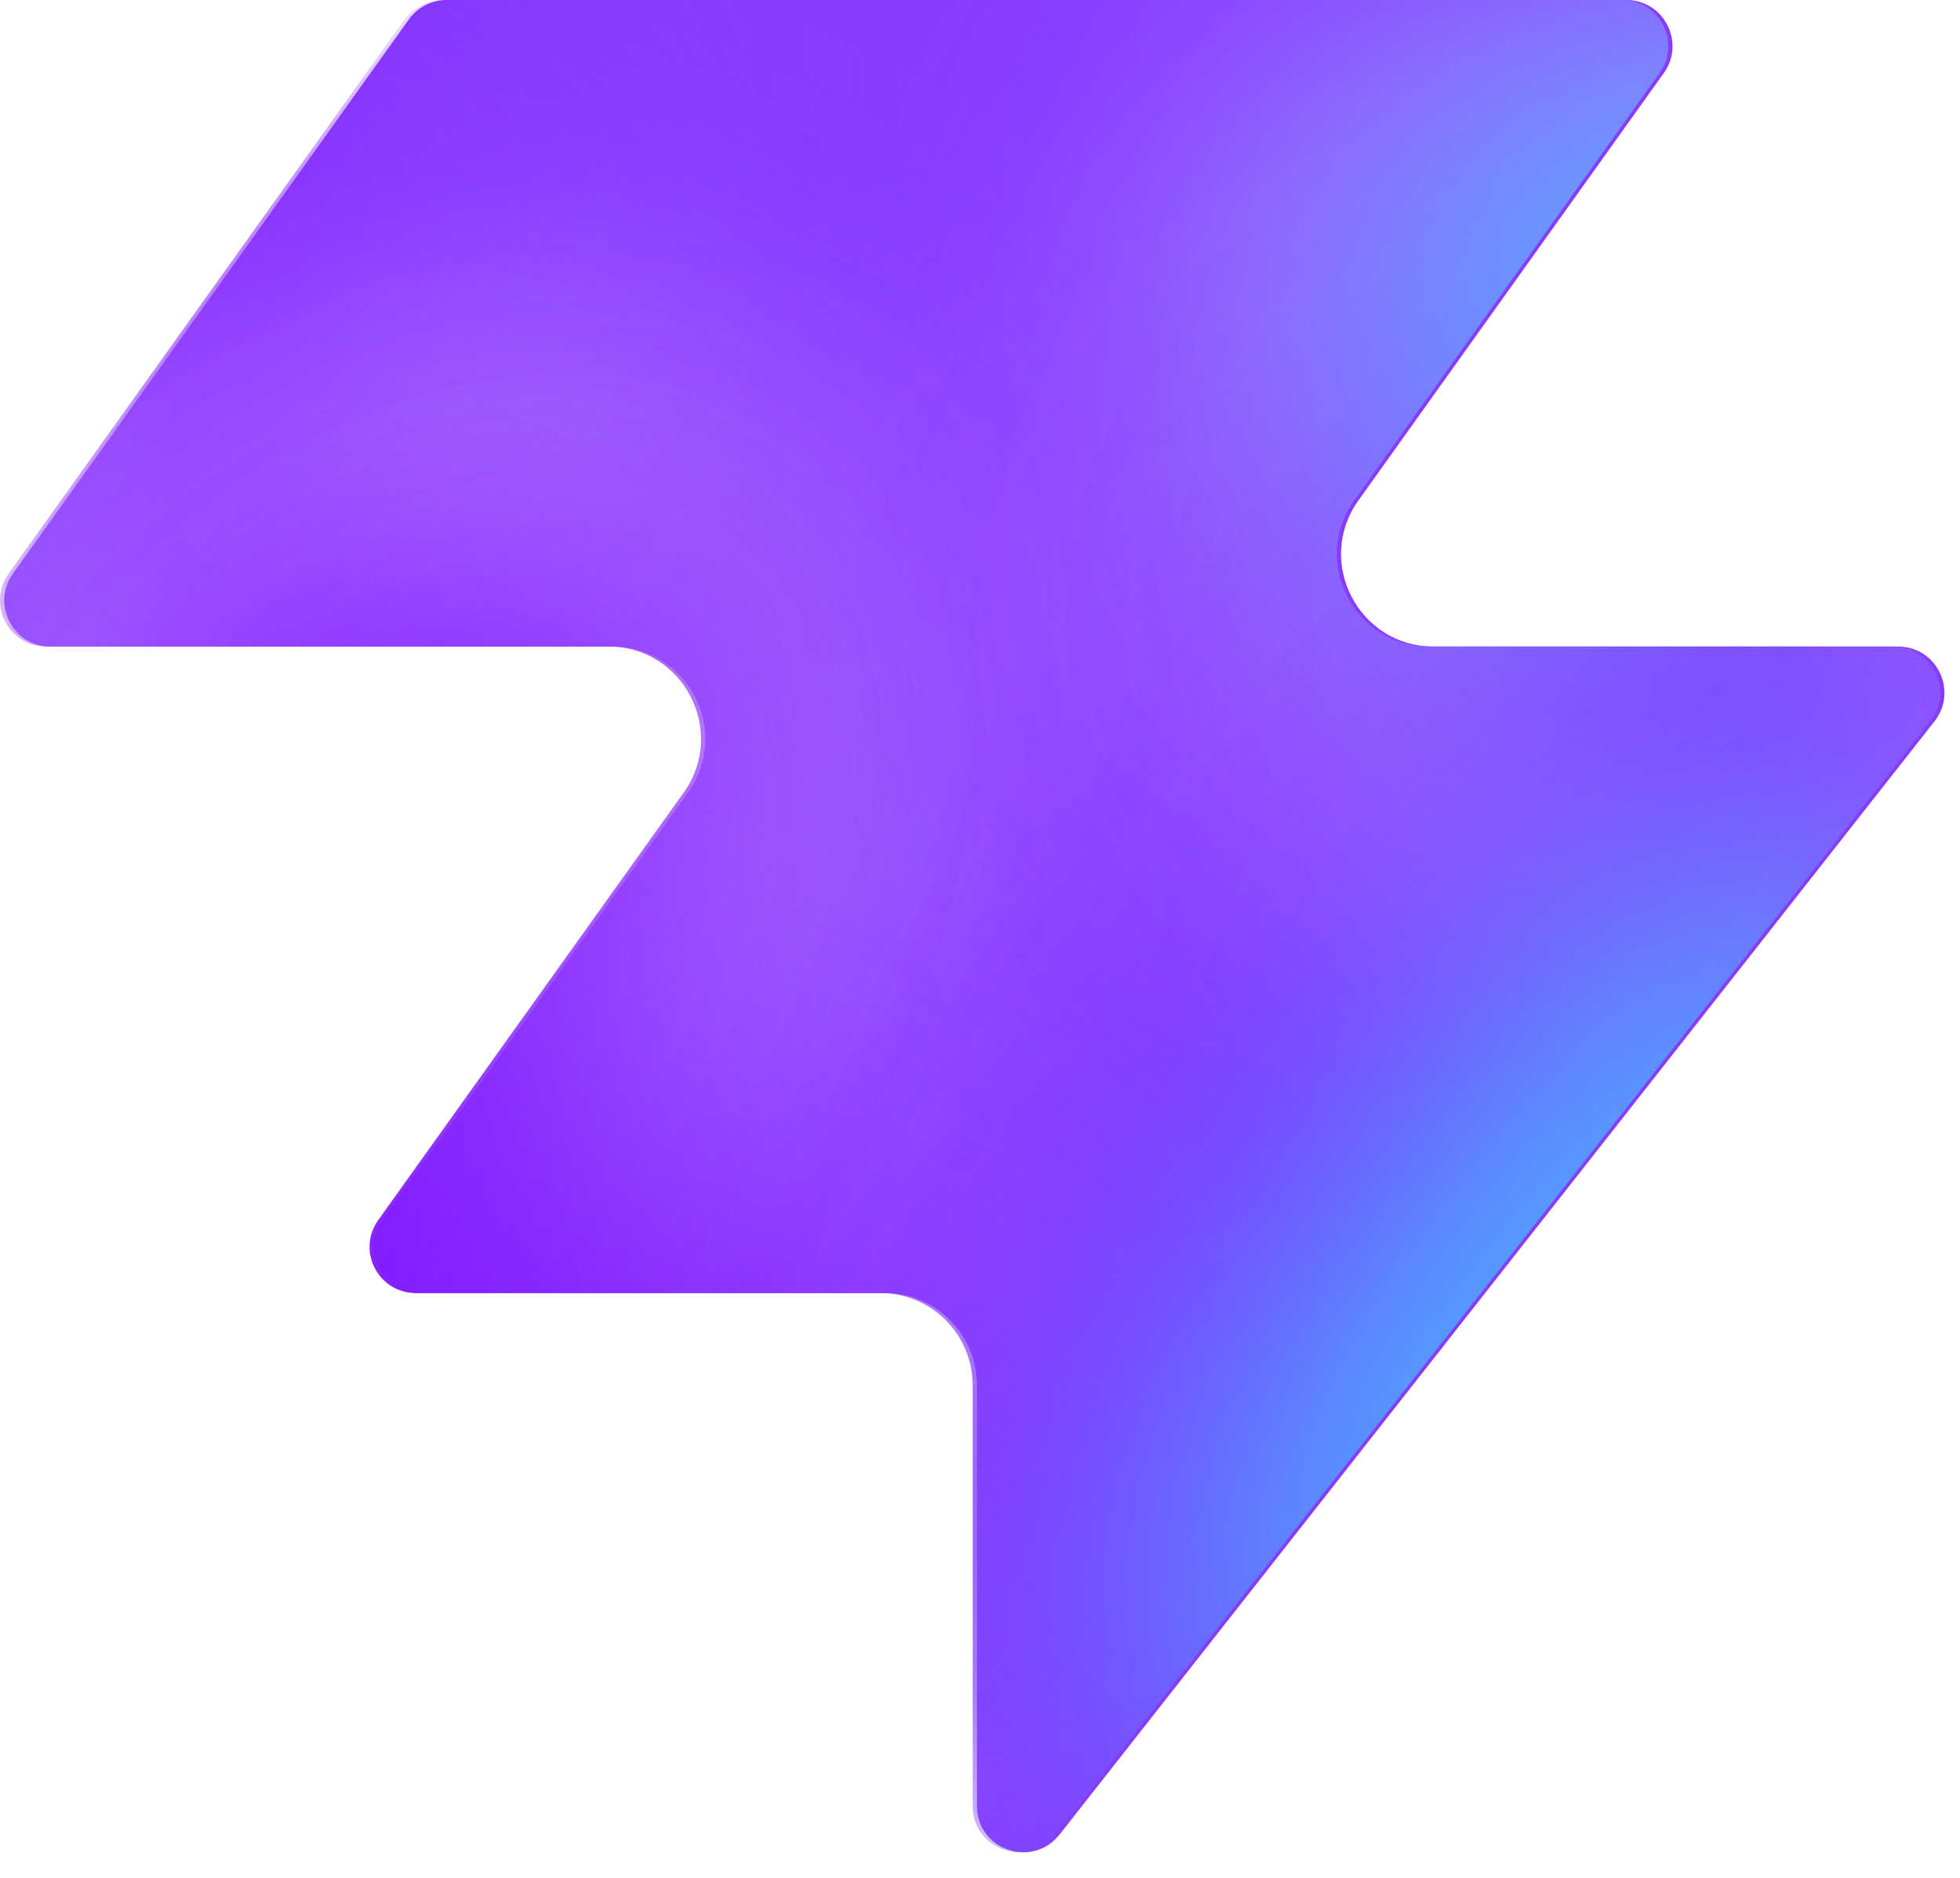
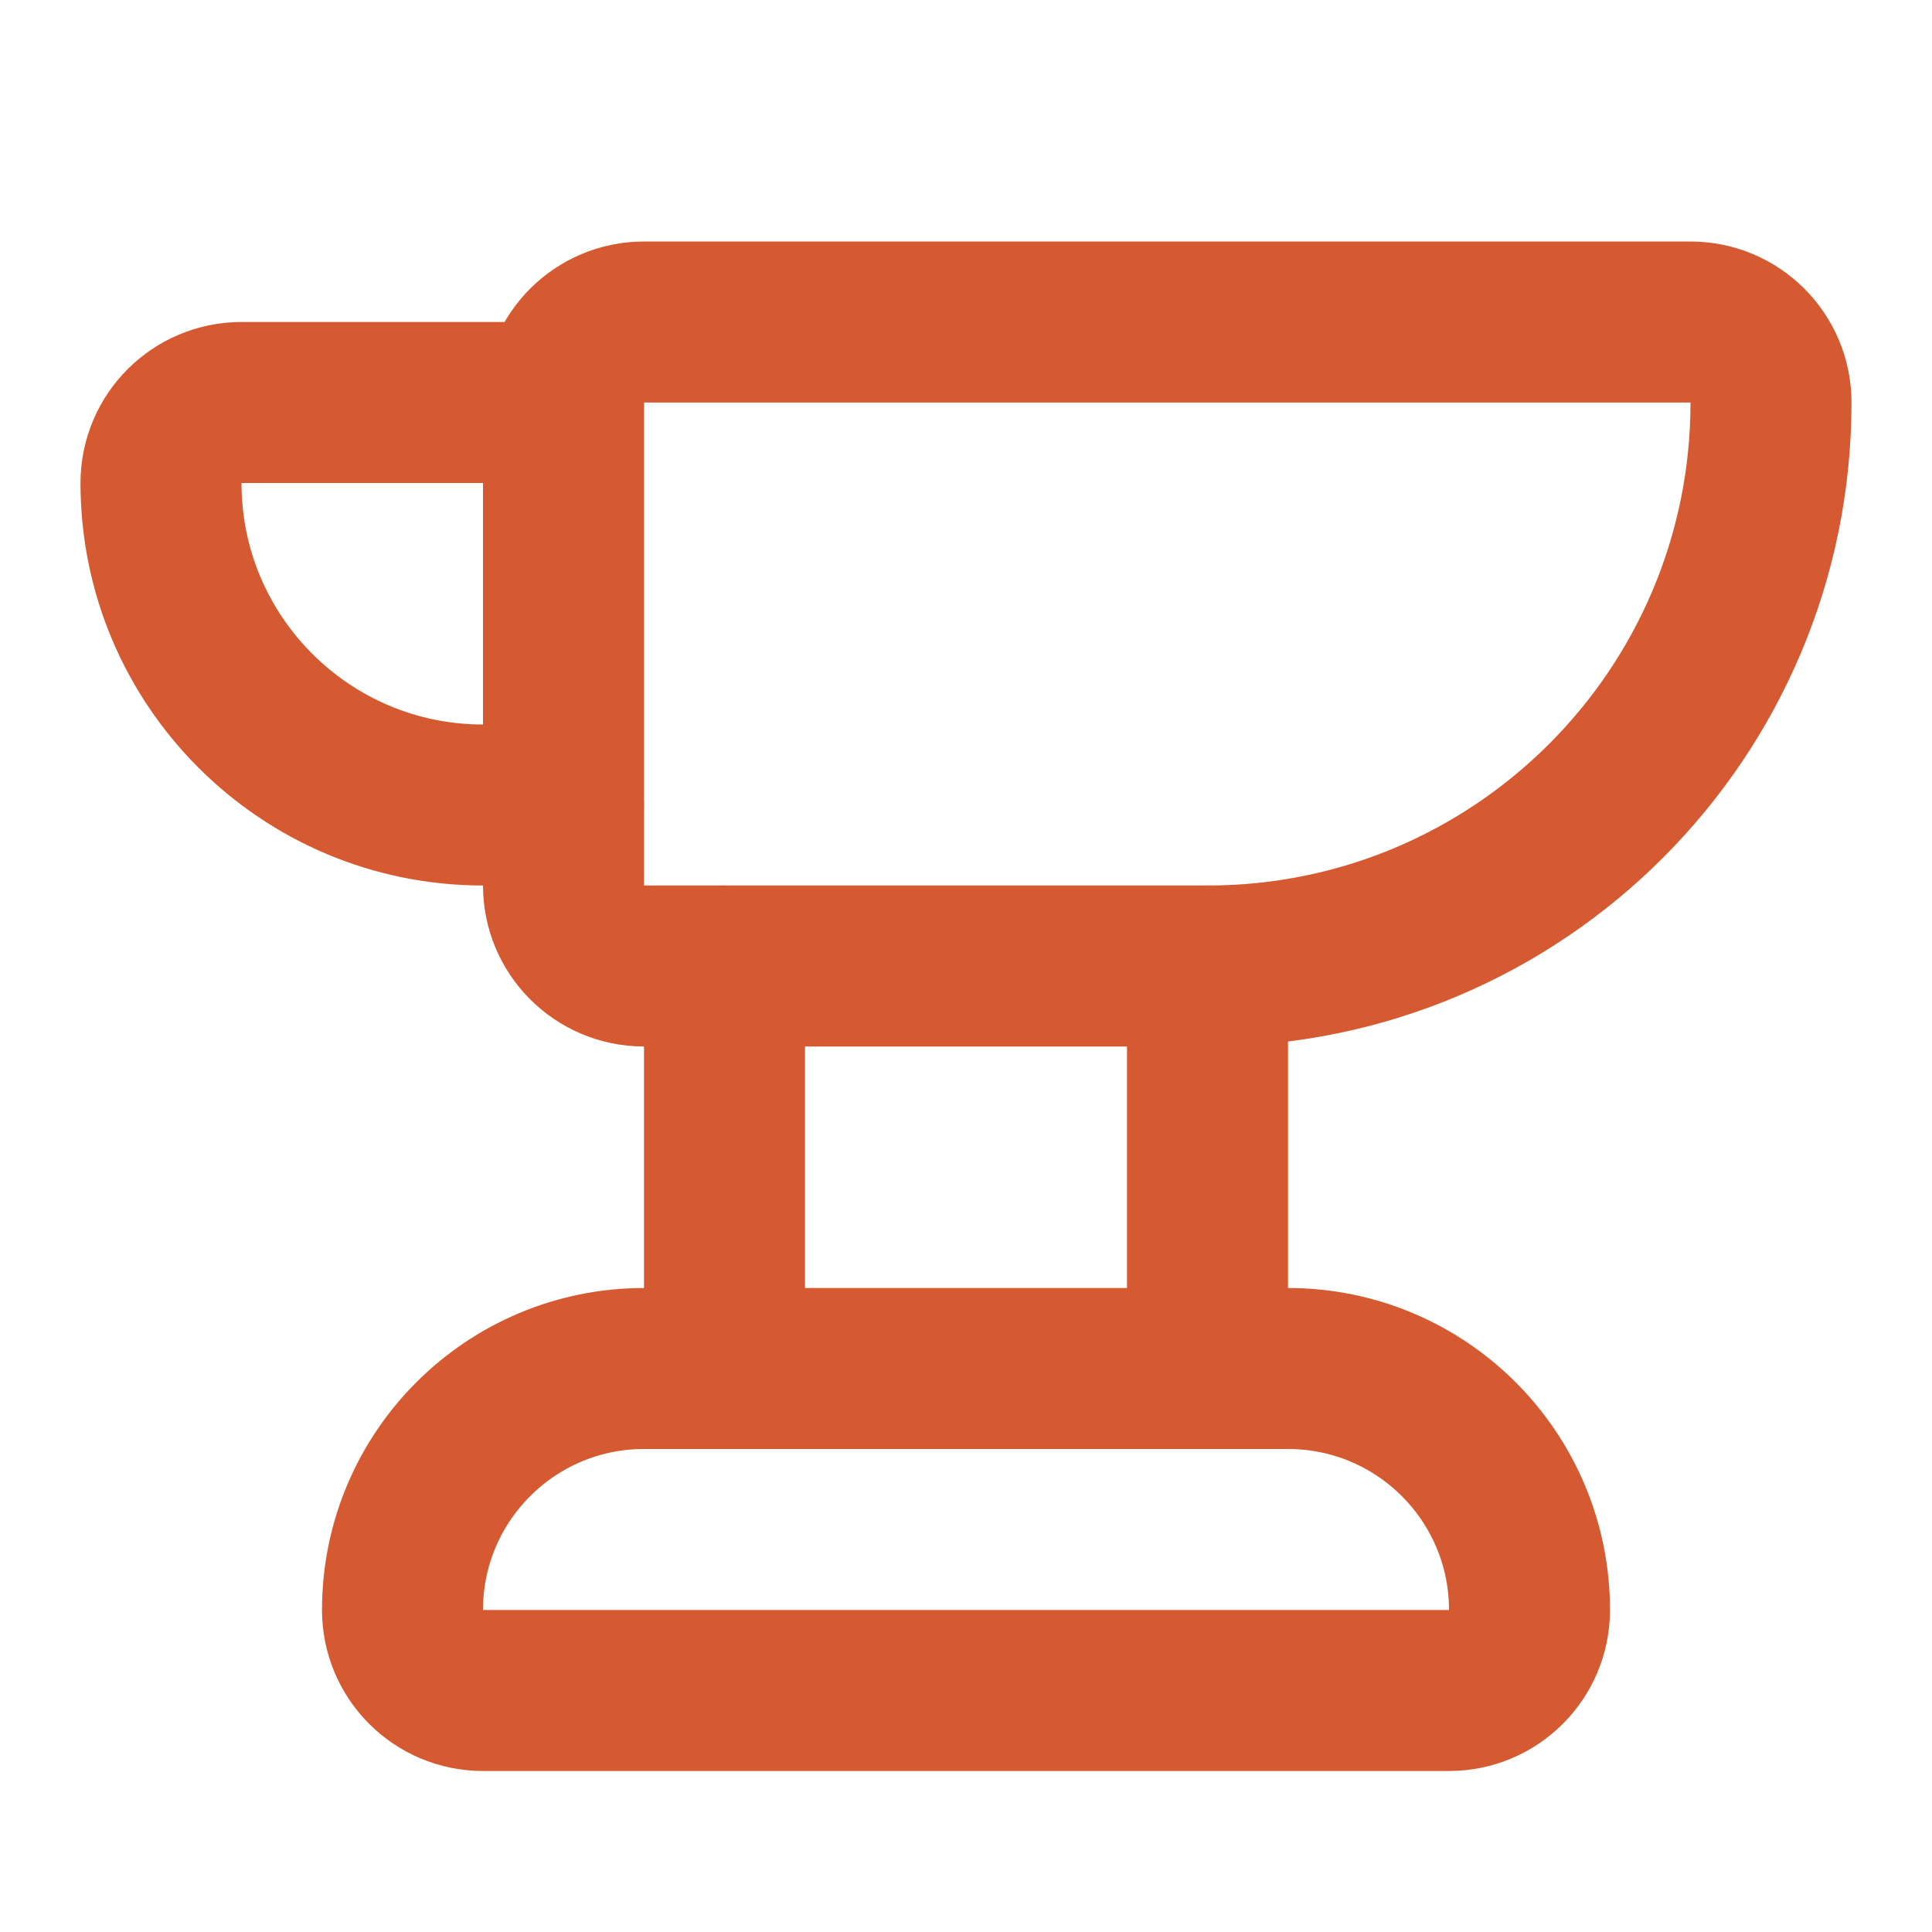
- <svg xmlns="http://www.w3.org/2000/svg" width="48" height="46" fill="none" viewBox="0 0 48 46">
-   <path fill="#863bff" d="M25.946 44.938c-.664.845-2.021.375-2.021-.698V33.937a2.26 2.26 0 0 0-2.262-2.262H10.287c-.92 0-1.456-1.04-.92-1.788l7.48-10.471c1.07-1.497 0-3.578-1.842-3.578H1.237c-.92 0-1.456-1.04-.92-1.788L10.013.474c.214-.297.556-.474.92-.474h28.894c.92 0 1.456 1.04.92 1.788l-7.48 10.471c-1.07 1.498 0 3.579 1.842 3.579h11.377c.943 0 1.473 1.088.89 1.83L25.947 44.94z" style="fill:#863bff;fill:color(display-p3 .525 .23 1);fill-opacity:1" />
-   <mask id="a" width="48" height="46" x="0" y="0" maskUnits="userSpaceOnUse" style="mask-type:alpha">
-     <path fill="#000" d="M25.842 44.938c-.664.844-2.021.375-2.021-.698V33.937a2.26 2.26 0 0 0-2.262-2.262H10.183c-.92 0-1.456-1.04-.92-1.788l7.48-10.471c1.07-1.498 0-3.579-1.842-3.579H1.133c-.92 0-1.456-1.04-.92-1.787L9.91.473c.214-.297.556-.474.92-.474h28.894c.92 0 1.456 1.04.92 1.788l-7.48 10.471c-1.07 1.498 0 3.578 1.842 3.578h11.377c.943 0 1.473 1.088.89 1.832L25.843 44.94z" style="fill:#000;fill-opacity:1" />
-   </mask>
-   <g mask="url(#a)">
-     <g filter="url(#b)">
-       <ellipse cx="5.508" cy="14.704" fill="#ede6ff" rx="5.508" ry="14.704" style="fill:#ede6ff;fill:color(display-p3 .927 .903 1);fill-opacity:1" transform="matrix(.00324 1 1 -.00324 -4.47 31.516)" />
-     </g>
-     <g filter="url(#c)">
-       <ellipse cx="10.399" cy="29.851" fill="#ede6ff" rx="10.399" ry="29.851" style="fill:#ede6ff;fill:color(display-p3 .927 .903 1);fill-opacity:1" transform="matrix(.00324 1 1 -.00324 -39.328 7.883)" />
-     </g>
-     <g filter="url(#d)">
-       <ellipse cx="5.508" cy="30.487" fill="#7e14ff" rx="5.508" ry="30.487" style="fill:#7e14ff;fill:color(display-p3 .492 .077 1);fill-opacity:1" transform="rotate(89.814 -25.913 -14.639)scale(1 -1)" />
-     </g>
-     <g filter="url(#e)">
-       <ellipse cx="5.508" cy="30.599" fill="#7e14ff" rx="5.508" ry="30.599" style="fill:#7e14ff;fill:color(display-p3 .492 .077 1);fill-opacity:1" transform="rotate(89.814 -32.644 -3.334)scale(1 -1)" />
-     </g>
-     <g filter="url(#f)">
-       <ellipse cx="5.508" cy="30.599" fill="#7e14ff" rx="5.508" ry="30.599" style="fill:#7e14ff;fill:color(display-p3 .492 .077 1);fill-opacity:1" transform="matrix(.00324 1 1 -.00324 -34.34 30.47)" />
-     </g>
-     <g filter="url(#g)">
-       <ellipse cx="14.072" cy="22.078" fill="#ede6ff" rx="14.072" ry="22.078" style="fill:#ede6ff;fill:color(display-p3 .927 .903 1);fill-opacity:1" transform="rotate(93.35 24.506 48.493)scale(-1 1)" />
-     </g>
-     <g filter="url(#h)">
-       <ellipse cx="3.47" cy="21.501" fill="#7e14ff" rx="3.47" ry="21.501" style="fill:#7e14ff;fill:color(display-p3 .492 .077 1);fill-opacity:1" transform="rotate(89.009 28.708 47.59)scale(-1 1)" />
-     </g>
-     <g filter="url(#i)">
-       <ellipse cx="3.47" cy="21.501" fill="#7e14ff" rx="3.47" ry="21.501" style="fill:#7e14ff;fill:color(display-p3 .492 .077 1);fill-opacity:1" transform="rotate(89.009 28.708 47.59)scale(-1 1)" />
-     </g>
-     <g filter="url(#j)">
-       <ellipse cx=".387" cy="8.972" fill="#7e14ff" rx="4.407" ry="29.108" style="fill:#7e14ff;fill:color(display-p3 .492 .077 1);fill-opacity:1" transform="rotate(39.51 .387 8.972)" />
-     </g>
-     <g filter="url(#k)">
-       <ellipse cx="47.523" cy="-6.092" fill="#7e14ff" rx="4.407" ry="29.108" style="fill:#7e14ff;fill:color(display-p3 .492 .077 1);fill-opacity:1" transform="rotate(37.892 47.523 -6.092)" />
-     </g>
-     <g filter="url(#l)">
-       <ellipse cx="41.412" cy="6.333" fill="#47bfff" rx="5.971" ry="9.665" style="fill:#47bfff;fill:color(display-p3 .28 .748 1);fill-opacity:1" transform="rotate(37.892 41.412 6.333)" />
-     </g>
-     <g filter="url(#m)">
-       <ellipse cx="-1.879" cy="38.332" fill="#7e14ff" rx="4.407" ry="29.108" style="fill:#7e14ff;fill:color(display-p3 .492 .077 1);fill-opacity:1" transform="rotate(37.892 -1.88 38.332)" />
-     </g>
-     <g filter="url(#n)">
-       <ellipse cx="-1.879" cy="38.332" fill="#7e14ff" rx="4.407" ry="29.108" style="fill:#7e14ff;fill:color(display-p3 .492 .077 1);fill-opacity:1" transform="rotate(37.892 -1.88 38.332)" />
-     </g>
-     <g filter="url(#o)">
-       <ellipse cx="35.651" cy="29.907" fill="#7e14ff" rx="4.407" ry="29.108" style="fill:#7e14ff;fill:color(display-p3 .492 .077 1);fill-opacity:1" transform="rotate(37.892 35.651 29.907)" />
-     </g>
-     <g filter="url(#p)">
-       <ellipse cx="38.418" cy="32.4" fill="#47bfff" rx="5.971" ry="15.297" style="fill:#47bfff;fill:color(display-p3 .28 .748 1);fill-opacity:1" transform="rotate(37.892 38.418 32.4)" />
-     </g>
-   </g>
-   <defs>
-     <filter id="b" width="60.045" height="41.654" x="-19.77" y="16.149" color-interpolation-filters="sRGB" filterUnits="userSpaceOnUse">
-       <feFlood flood-opacity="0" result="BackgroundImageFix" />
-       <feBlend in="SourceGraphic" in2="BackgroundImageFix" result="shape" />
-       <feGaussianBlur result="effect1_foregroundBlur_2002_17158" stdDeviation="7.659" />
-     </filter>
-     <filter id="c" width="90.34" height="51.437" x="-54.613" y="-7.533" color-interpolation-filters="sRGB" filterUnits="userSpaceOnUse">
-       <feFlood flood-opacity="0" result="BackgroundImageFix" />
-       <feBlend in="SourceGraphic" in2="BackgroundImageFix" result="shape" />
-       <feGaussianBlur result="effect1_foregroundBlur_2002_17158" stdDeviation="7.659" />
-     </filter>
-     <filter id="d" width="79.355" height="29.4" x="-49.64" y="2.03" color-interpolation-filters="sRGB" filterUnits="userSpaceOnUse">
-       <feFlood flood-opacity="0" result="BackgroundImageFix" />
-       <feBlend in="SourceGraphic" in2="BackgroundImageFix" result="shape" />
-       <feGaussianBlur result="effect1_foregroundBlur_2002_17158" stdDeviation="4.596" />
-     </filter>
-     <filter id="e" width="79.579" height="29.4" x="-45.045" y="20.029" color-interpolation-filters="sRGB" filterUnits="userSpaceOnUse">
-       <feFlood flood-opacity="0" result="BackgroundImageFix" />
-       <feBlend in="SourceGraphic" in2="BackgroundImageFix" result="shape" />
-       <feGaussianBlur result="effect1_foregroundBlur_2002_17158" stdDeviation="4.596" />
-     </filter>
-     <filter id="f" width="79.579" height="29.4" x="-43.513" y="21.178" color-interpolation-filters="sRGB" filterUnits="userSpaceOnUse">
-       <feFlood flood-opacity="0" result="BackgroundImageFix" />
-       <feBlend in="SourceGraphic" in2="BackgroundImageFix" result="shape" />
-       <feGaussianBlur result="effect1_foregroundBlur_2002_17158" stdDeviation="4.596" />
-     </filter>
-     <filter id="g" width="74.749" height="58.852" x="15.756" y="-17.901" color-interpolation-filters="sRGB" filterUnits="userSpaceOnUse">
-       <feFlood flood-opacity="0" result="BackgroundImageFix" />
-       <feBlend in="SourceGraphic" in2="BackgroundImageFix" result="shape" />
-       <feGaussianBlur result="effect1_foregroundBlur_2002_17158" stdDeviation="7.659" />
-     </filter>
-     <filter id="h" width="61.377" height="25.362" x="23.548" y="2.284" color-interpolation-filters="sRGB" filterUnits="userSpaceOnUse">
-       <feFlood flood-opacity="0" result="BackgroundImageFix" />
-       <feBlend in="SourceGraphic" in2="BackgroundImageFix" result="shape" />
-       <feGaussianBlur result="effect1_foregroundBlur_2002_17158" stdDeviation="4.596" />
-     </filter>
-     <filter id="i" width="61.377" height="25.362" x="23.548" y="2.284" color-interpolation-filters="sRGB" filterUnits="userSpaceOnUse">
-       <feFlood flood-opacity="0" result="BackgroundImageFix" />
-       <feBlend in="SourceGraphic" in2="BackgroundImageFix" result="shape" />
-       <feGaussianBlur result="effect1_foregroundBlur_2002_17158" stdDeviation="4.596" />
-     </filter>
-     <filter id="j" width="56.045" height="63.649" x="-27.636" y="-22.853" color-interpolation-filters="sRGB" filterUnits="userSpaceOnUse">
-       <feFlood flood-opacity="0" result="BackgroundImageFix" />
-       <feBlend in="SourceGraphic" in2="BackgroundImageFix" result="shape" />
-       <feGaussianBlur result="effect1_foregroundBlur_2002_17158" stdDeviation="4.596" />
-     </filter>
-     <filter id="k" width="54.814" height="64.646" x="20.116" y="-38.415" color-interpolation-filters="sRGB" filterUnits="userSpaceOnUse">
-       <feFlood flood-opacity="0" result="BackgroundImageFix" />
-       <feBlend in="SourceGraphic" in2="BackgroundImageFix" result="shape" />
-       <feGaussianBlur result="effect1_foregroundBlur_2002_17158" stdDeviation="4.596" />
-     </filter>
-     <filter id="l" width="33.541" height="35.313" x="24.641" y="-11.323" color-interpolation-filters="sRGB" filterUnits="userSpaceOnUse">
-       <feFlood flood-opacity="0" result="BackgroundImageFix" />
-       <feBlend in="SourceGraphic" in2="BackgroundImageFix" result="shape" />
-       <feGaussianBlur result="effect1_foregroundBlur_2002_17158" stdDeviation="4.596" />
-     </filter>
-     <filter id="m" width="54.814" height="64.646" x="-29.286" y="6.009" color-interpolation-filters="sRGB" filterUnits="userSpaceOnUse">
-       <feFlood flood-opacity="0" result="BackgroundImageFix" />
-       <feBlend in="SourceGraphic" in2="BackgroundImageFix" result="shape" />
-       <feGaussianBlur result="effect1_foregroundBlur_2002_17158" stdDeviation="4.596" />
-     </filter>
-     <filter id="n" width="54.814" height="64.646" x="-29.286" y="6.009" color-interpolation-filters="sRGB" filterUnits="userSpaceOnUse">
-       <feFlood flood-opacity="0" result="BackgroundImageFix" />
-       <feBlend in="SourceGraphic" in2="BackgroundImageFix" result="shape" />
-       <feGaussianBlur result="effect1_foregroundBlur_2002_17158" stdDeviation="4.596" />
-     </filter>
-     <filter id="o" width="54.814" height="64.646" x="8.244" y="-2.416" color-interpolation-filters="sRGB" filterUnits="userSpaceOnUse">
-       <feFlood flood-opacity="0" result="BackgroundImageFix" />
-       <feBlend in="SourceGraphic" in2="BackgroundImageFix" result="shape" />
-       <feGaussianBlur result="effect1_foregroundBlur_2002_17158" stdDeviation="4.596" />
-     </filter>
-     <filter id="p" width="39.409" height="43.623" x="18.713" y="10.588" color-interpolation-filters="sRGB" filterUnits="userSpaceOnUse">
-       <feFlood flood-opacity="0" result="BackgroundImageFix" />
-       <feBlend in="SourceGraphic" in2="BackgroundImageFix" result="shape" />
-       <feGaussianBlur result="effect1_foregroundBlur_2002_17158" stdDeviation="4.596" />
-     </filter>
-   </defs>
+ <svg xmlns="http://www.w3.org/2000/svg" viewBox="0 0 24 24" fill="none" stroke="#D65A31" stroke-width="2" stroke-linecap="round" stroke-linejoin="round">
+   <path d="M7 10H6a4 4 0 0 1-4-4 1 1 0 0 1 1-1h4" />
+   <path d="M7 5a1 1 0 0 1 1-1h13a1 1 0 0 1 1 1 7 7 0 0 1-7 7H8a1 1 0 0 1-1-1z" />
+   <path d="M9 12v5" />
+   <path d="M15 12v5" />
+   <path d="M5 20a3 3 0 0 1 3-3h8a3 3 0 0 1 3 3 1 1 0 0 1-1 1H6a1 1 0 0 1-1-1" />
</svg>
